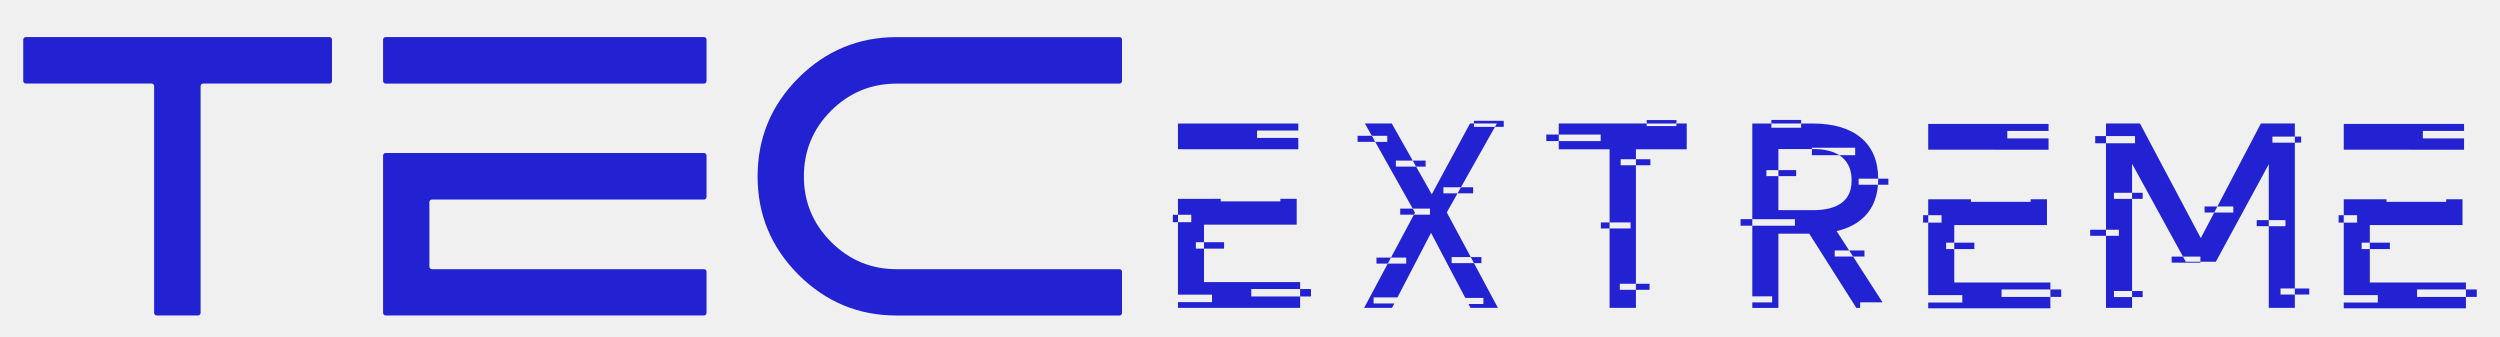
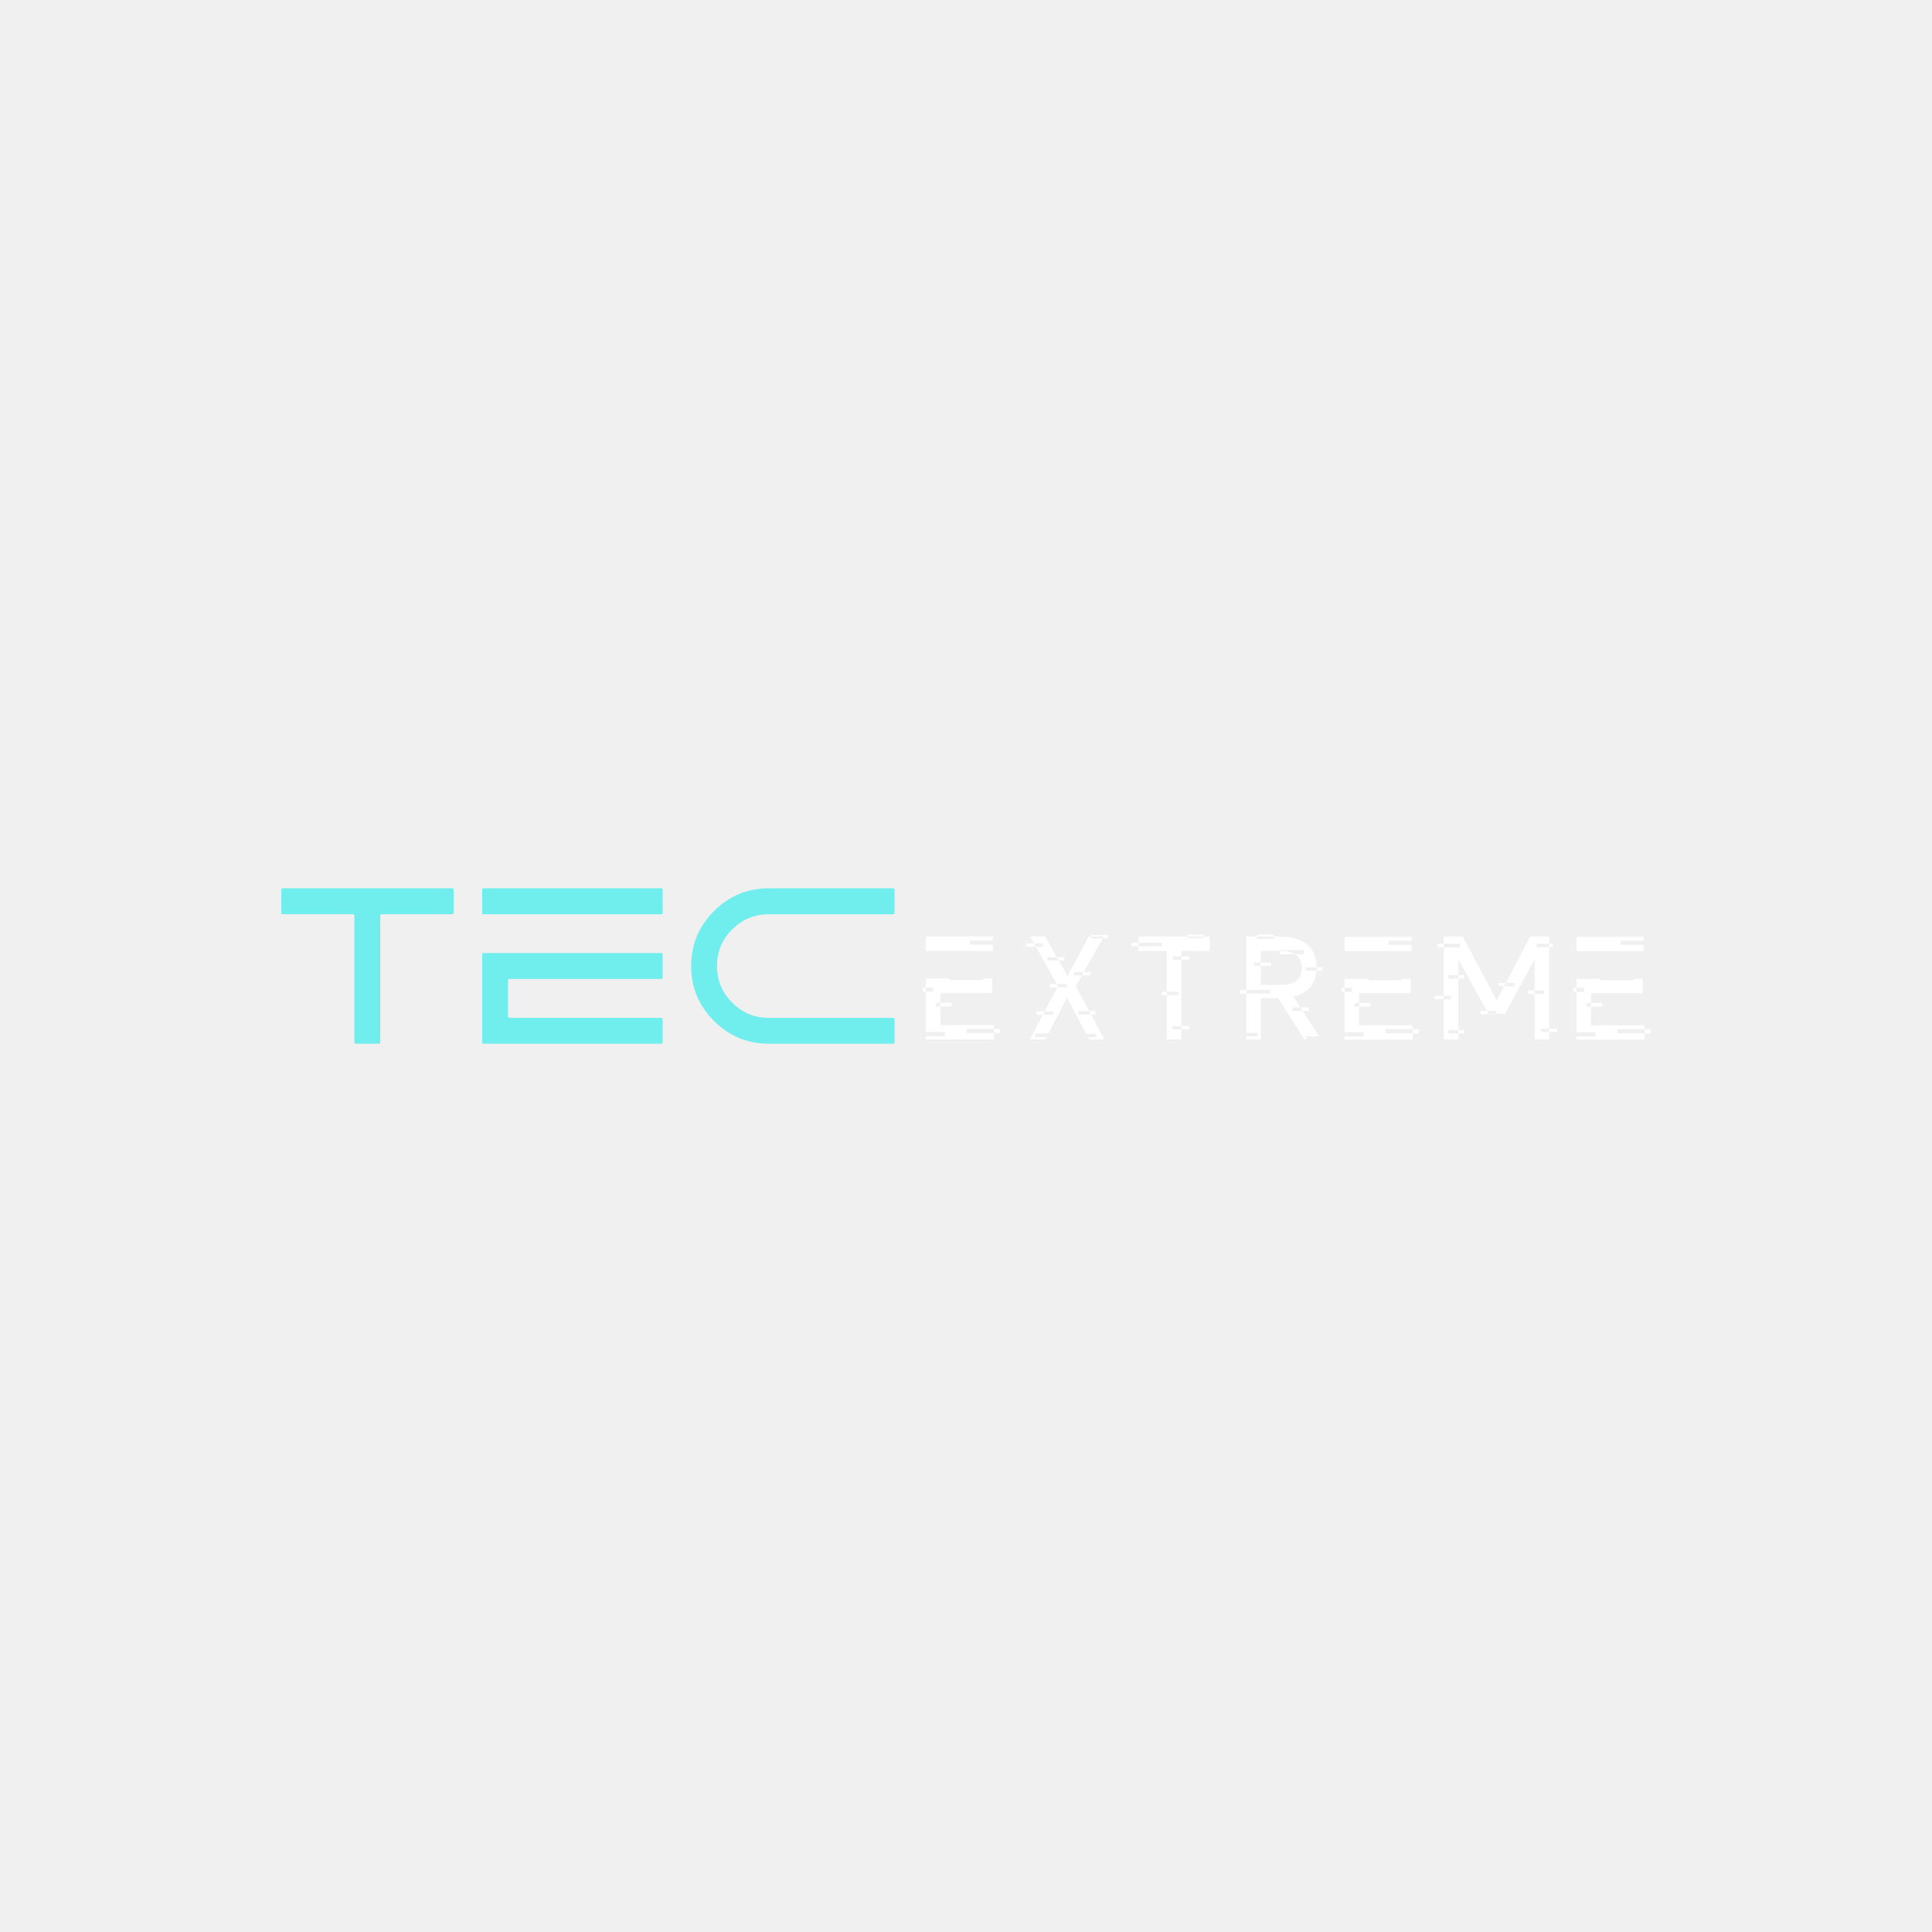
- <svg xmlns="http://www.w3.org/2000/svg" id="Camada_1" viewBox="150 485 780 105">
+ <svg xmlns="http://www.w3.org/2000/svg" id="Camada_1" viewBox="0 0 1080 1080">
  <defs>
    <style>
      .cls-1 {
-         fill: #2222d3;
+         fill: #fff;
+       }
+ 
+       .cls-2 {
+         fill: #70eded;
      }
    </style>
  </defs>
  <g>
-     <path class="cls-1" d="M252.8,496.57h-94.76c-.44,0-.79.35-.79.79v12.92c0,.43.35.79.79.79h39.26c.43,0,.79.35.79.79v70.77c0,.43.35.79.79.79h12.92c.43,0,.79-.36.79-.79v-70.77c0-.44.35-.79.79-.79h39.41c.43,0,.79-.36.79-.79v-12.92c0-.44-.36-.79-.79-.79Z" />
-     <path class="cls-1" d="M284.77,547.25h84.87c.44,0,.8-.36.8-.8v-12.92c0-.44-.36-.79-.8-.79h-99.32c-.44,0-.8.35-.8.79v49.1c0,.44.36.8.8.8h99.32c.44,0,.8-.36.8-.8v-12.86c0-.44-.36-.79-.8-.79h-84.87c-.44,0-.8-.36-.8-.8v-20.14c0-.44.36-.79.8-.79ZM369.64,496.57h-99.32c-.44,0-.8.35-.8.79v12.92c0,.44.36.8.8.8h99.32c.44,0,.8-.36.8-.8v-12.92c0-.44-.36-.79-.8-.79Z" />
-     <path class="cls-1" d="M429.77,511.08h69.51c.44,0,.79-.36.79-.79v-12.92c0-.44-.35-.79-.79-.79h-69.51c-11.94,0-22.15,4.25-30.66,12.74-8.5,8.5-12.74,18.74-12.74,30.72s4.25,22.15,12.74,30.65c8.5,8.5,18.71,12.75,30.66,12.75h69.51c.44,0,.79-.36.79-.79v-12.87c0-.44-.35-.79-.79-.79h-69.51c-7.97,0-14.79-2.83-20.46-8.5-5.66-5.66-8.5-12.48-8.5-20.45s2.83-14.85,8.5-20.51c5.67-5.63,12.49-8.44,20.46-8.44Z" />
+     <path class="cls-2" d="M252.8,496.57h-94.76c-.44,0-.79.35-.79.79v12.92c0,.43.35.79.79.79h39.26c.43,0,.79.35.79.79v70.77c0,.43.35.79.79.79h12.92c.43,0,.79-.36.79-.79v-70.77c0-.44.35-.79.79-.79h39.41c.43,0,.79-.36.79-.79v-12.92c0-.44-.36-.79-.79-.79Z" />
+     <path class="cls-2" d="M284.77,547.25h84.87c.44,0,.8-.36.8-.8v-12.92c0-.44-.36-.79-.8-.79h-99.32c-.44,0-.8.35-.8.79v49.1c0,.44.36.8.8.8h99.32c.44,0,.8-.36.8-.8v-12.86c0-.44-.36-.79-.8-.79h-84.87c-.44,0-.8-.36-.8-.8v-20.14c0-.44.36-.79.8-.79ZM369.64,496.57h-99.32c-.44,0-.8.35-.8.79v12.92c0,.44.36.8.8.8h99.32c.44,0,.8-.36.8-.8v-12.92c0-.44-.36-.79-.8-.79Z" />
+     <path class="cls-2" d="M429.77,511.08h69.51c.44,0,.79-.36.79-.79v-12.92c0-.44-.35-.79-.79-.79h-69.51c-11.94,0-22.15,4.25-30.66,12.74-8.5,8.5-12.74,18.74-12.74,30.72s4.25,22.15,12.74,30.65c8.5,8.5,18.71,12.75,30.66,12.75h69.51c.44,0,.79-.36.79-.79v-12.87c0-.44-.35-.79-.79-.79h-69.51c-7.97,0-14.79-2.83-20.46-8.5-5.66-5.66-8.5-12.48-8.5-20.45s2.83-14.85,8.5-20.51c5.67-5.63,12.49-8.44,20.46-8.44Z" />
  </g>
  <g>
    <polygon class="cls-1" points="517.52 531.56 517.52 523.54 555.07 523.54 555.07 525.72 542.2 525.72 542.2 528.04 555.07 528.04 555.07 531.58 517.52 531.56" />
    <polygon class="cls-1" points="540.4 575.18 540.4 577.5 555.64 577.5 555.64 581.05 517.52 581.05 517.52 579.26 528.15 579.26 528.15 576.93 517.52 576.93 517.52 554.32 521.68 554.32 521.68 552.01 517.52 552.01 517.52 547.04 527.86 547.04 527.86 547.03 530.86 547.03 530.86 547.83 549.48 547.83 549.48 547.03 554.57 547.03 554.57 555.09 525.65 555.09 525.65 560.57 523.11 560.57 523.11 562.57 525.65 562.57 525.65 573.01 555.64 573.01 555.64 575.18 540.4 575.18" />
    <polygon class="cls-1" points="609.87 523.53 608.64 523.53 596.71 545.63 591.83 536.99 585.51 536.99 585.51 535.1 590.77 535.1 584.24 523.53 575.85 523.53 578.01 527.38 582.83 527.38 582.83 529.27 579.07 529.27 590.76 550.08 596.15 550.08 596.15 551.97 591.14 551.97 583.98 565.37 588.74 565.37 588.74 567.25 582.98 567.25 575.61 581.05 584.31 581.05 585.03 579.68 578.56 579.68 578.56 577.79 586.01 577.79 596.48 557.65 607.17 577.95 612.82 577.95 612.82 579.84 608.17 579.84 608.8 581.05 617.35 581.05 609.88 567.1 602.91 567.1 602.91 565.21 608.88 565.21 601.4 551.27 604.76 545.31 600.34 545.31 600.34 543.42 605.82 543.42 616.43 524.58 609.87 524.58 609.87 523.53" />
    <polygon class="cls-1" points="673.04 524.34 663.77 524.34 663.77 523.53 636.33 523.53 636.33 526.98 649.41 526.98 649.41 529.02 636.33 529.02 636.33 531.58 652.19 531.58 652.19 554.4 658.75 554.4 658.75 556.28 652.19 556.28 652.19 581.05 660.41 581.05 660.41 575.42 655.38 575.42 655.38 573.54 660.41 573.54 660.41 536.56 655.65 536.56 655.65 534.68 660.41 534.68 660.41 531.58 676.26 531.58 676.26 523.53 673.04 523.53 673.04 524.34" />
    <path class="cls-1" d="M728.15,565.03h-5.72v-1.88h4.5l-3.9-6.05c3.03-.7,5.57-1.89,7.62-3.57,3.18-2.58,4.93-6.22,5.28-10.9h-6.03v-1.88h6.1c-.03-5.52-1.81-9.76-5.34-12.73-3.56-2.98-8.58-4.48-15.04-4.48h-3.67v1.31h-9.28v-1.31h-5.95v29.84h13.3v2.05h-13.3v22.02h6.19v1.89h-6.19v1.73h8.14v-23.17h9.62l14.7,23.17h1.18v-1.75h6.99l-9.19-14.28ZM704.86,550.57v-10.61h-3.74v-1.88h3.74v-6.57h10.45v-.42h13.5v2.34h-4.95c.29.19.56.38.81.59,2.03,1.66,3.03,4.09,3.03,7.26s-1.02,5.46-3.08,6.99c-2.06,1.53-5.02,2.3-8.91,2.3h-10.85Z" />
    <polygon class="cls-1" points="861.53 575.01 865.99 575.01 865.99 529.51 859 529.51 859 527.61 865.99 527.61 865.99 523.53 855.39 523.53 841.82 549.42 846.79 549.42 846.79 551.31 840.84 551.31 836.65 559.29 817.67 523.53 807.07 523.53 807.07 527.46 816.13 527.46 816.13 529.7 807.07 529.7 807.07 556.68 811.09 556.68 811.09 558.58 807.07 558.58 807.07 581.05 815.21 581.05 815.21 577.69 809.55 577.69 809.55 575.8 815.21 575.8 815.21 547.04 809.55 547.04 809.55 545.15 815.21 545.15 815.21 536.11 831.09 565.06 836.52 565.06 836.52 566.67 841.34 566.67 857.86 536.23 857.86 553.68 863.06 553.68 863.06 555.57 857.86 555.57 857.86 581.05 865.99 581.05 865.99 576.9 861.53 576.9 861.53 575.01" />
    <rect class="cls-1" x="515.93" y="552.01" width="1.6" height="2.32" />
    <polygon class="cls-1" points="573.56 527.38 573.56 529.27 579.07 529.27 578.01 527.38 573.56 527.38" />
    <polygon class="cls-1" points="590.76 550.08 586.87 550.08 586.87 551.97 591.14 551.97 591.47 551.36 590.76 550.08" />
    <rect class="cls-1" x="660.41" y="573.54" width="4.25" height="1.88" />
    <rect class="cls-1" x="702.67" y="522.42" width="9.28" height="1.11" />
    <rect class="cls-1" x="632.45" y="526.98" width="3.88" height="2.04" />
    <rect class="cls-1" x="693.06" y="553.37" width="3.66" height="2.05" />
    <polygon class="cls-1" points="612.2 567.1 612.2 565.21 608.88 565.21 609.88 567.1 612.2 567.1" />
    <polygon class="cls-1" points="579.46 565.37 579.46 567.25 582.98 567.25 583.98 565.37 579.46 565.37" />
    <polygon class="cls-1" points="594.79 536.99 594.79 535.1 590.77 535.1 591.83 536.99 594.79 536.99" />
    <polygon class="cls-1" points="609.62 545.31 609.62 543.42 605.82 543.42 604.76 545.31 609.62 545.31" />
    <rect class="cls-1" x="649.47" y="554.4" width="2.72" height="1.88" />
    <path class="cls-1" d="M736,540.87c0,.6-.02,1.19-.07,1.76h3.24v-1.88h-3.18v.13Z" />
    <path class="cls-1" d="M715.31,531.5v1.92h8.55c-1.98-1.28-4.7-1.92-8.15-1.92h-.4Z" />
    <rect class="cls-1" x="704.86" y="538.07" width="5.54" height="1.88" />
    <polygon class="cls-1" points="731.71 565.03 731.71 563.14 726.94 563.14 728.15 565.03 731.71 565.03" />
    <rect class="cls-1" x="660.41" y="534.68" width="4.52" height="1.88" />
    <polygon class="cls-1" points="609.87 523.53 617.03 523.53 616.43 524.58 619.16 524.58 619.16 522.7 609.87 522.7 609.87 523.53" />
    <rect class="cls-1" x="663.77" y="522.46" width="9.28" height="1.08" />
    <rect class="cls-1" x="531.02" y="551.63" width="18.62" height="1.52" />
    <rect class="cls-1" x="555.64" y="575.18" width="3.38" height="2.32" />
    <rect class="cls-1" x="525.65" y="560.57" width="6.26" height="2" />
    <rect class="cls-1" x="815.21" y="575.8" width="3.3" height="1.89" />
    <rect class="cls-1" x="802.13" y="556.68" width="4.94" height="1.89" />
    <rect class="cls-1" x="815.21" y="545.15" width="3.3" height="1.89" />
    <rect class="cls-1" x="865.99" y="527.61" width="1.97" height="1.89" />
    <polygon class="cls-1" points="831.09 565.06 827.56 565.06 827.56 566.95 836.52 566.95 836.52 566.67 831.97 566.67 831.09 565.06" />
    <rect class="cls-1" x="865.99" y="575.01" width="4.5" height="1.88" />
    <polygon class="cls-1" points="837.83 549.42 837.83 551.31 840.84 551.31 841.82 549.42 837.83 549.42" />
    <rect class="cls-1" x="854.1" y="553.68" width="3.75" height="1.89" />
    <rect class="cls-1" x="803.71" y="527.46" width="3.36" height="2.24" />
    <g>
      <polygon class="cls-1" points="751.6 531.69 751.6 523.67 789.15 523.67 789.15 525.86 776.28 525.86 776.28 528.18 789.15 528.18 789.15 531.72 751.6 531.69" />
      <polygon class="cls-1" points="774.48 575.31 774.48 577.64 789.72 577.64 789.72 581.19 751.6 581.19 751.6 579.39 762.24 579.39 762.24 577.07 751.6 577.07 751.6 554.46 755.76 554.46 755.76 552.14 751.6 552.14 751.6 547.18 761.94 547.18 761.94 547.17 764.94 547.17 764.94 547.97 783.56 547.97 783.56 547.17 788.65 547.17 788.65 555.22 759.73 555.22 759.73 560.71 757.19 560.71 757.19 562.71 759.73 562.71 759.73 573.14 789.72 573.14 789.72 575.31 774.48 575.31" />
      <rect class="cls-1" x="750.01" y="552.14" width="1.6" height="2.32" />
      <rect class="cls-1" x="765.1" y="551.77" width="18.62" height="1.52" />
      <rect class="cls-1" x="789.72" y="575.31" width="3.38" height="2.32" />
      <rect class="cls-1" x="759.73" y="560.71" width="6.26" height="2" />
    </g>
    <g>
      <polygon class="cls-1" points="881.25 531.69 881.25 523.67 918.79 523.67 918.79 525.86 905.93 525.86 905.93 528.18 918.79 528.18 918.79 531.72 881.25 531.69" />
      <polygon class="cls-1" points="904.12 575.31 904.12 577.64 919.37 577.64 919.37 581.19 881.25 581.19 881.25 579.39 891.88 579.39 891.88 577.07 881.25 577.07 881.25 554.46 885.41 554.46 885.41 552.14 881.25 552.14 881.25 547.18 891.59 547.18 891.59 547.17 894.59 547.17 894.59 547.97 913.21 547.97 913.21 547.17 918.3 547.17 918.3 555.22 889.38 555.22 889.38 560.71 886.84 560.71 886.84 562.71 889.38 562.71 889.38 573.14 919.37 573.14 919.37 575.31 904.12 575.31" />
      <rect class="cls-1" x="879.65" y="552.14" width="1.6" height="2.32" />
      <rect class="cls-1" x="894.75" y="551.77" width="18.62" height="1.52" />
      <rect class="cls-1" x="919.37" y="575.31" width="3.38" height="2.32" />
      <rect class="cls-1" x="889.38" y="560.71" width="6.26" height="2" />
    </g>
  </g>
</svg>
